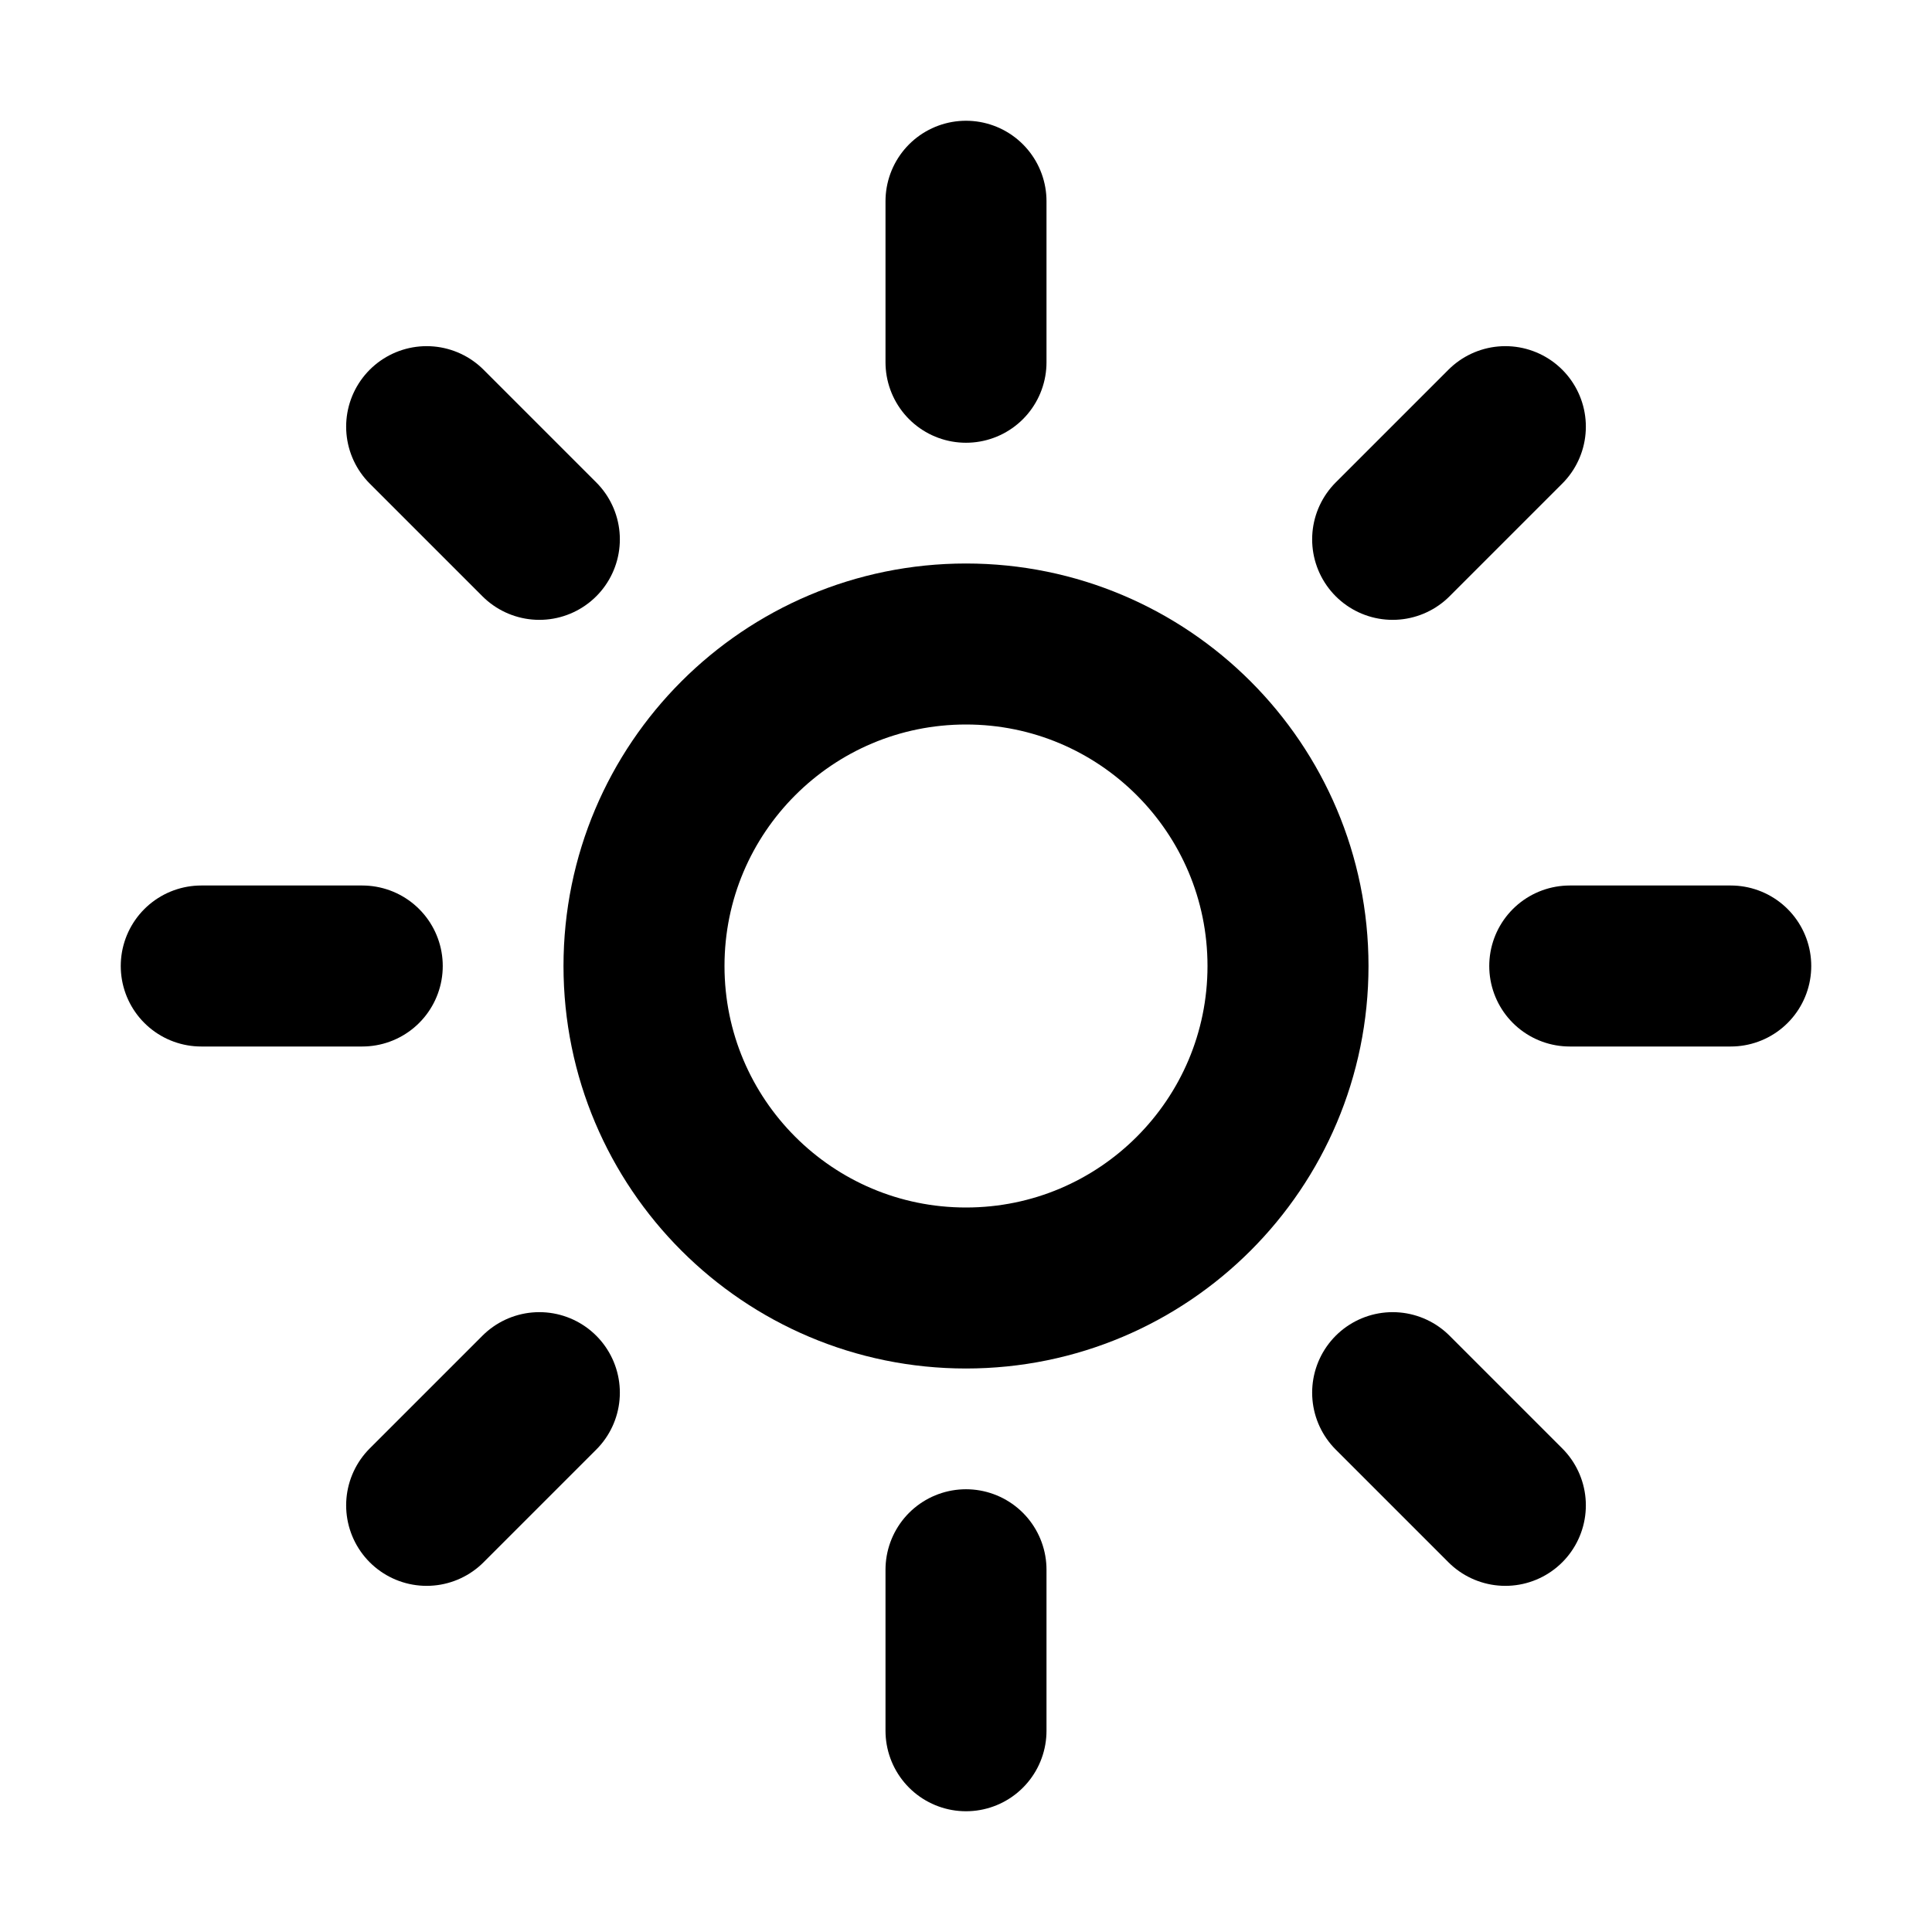
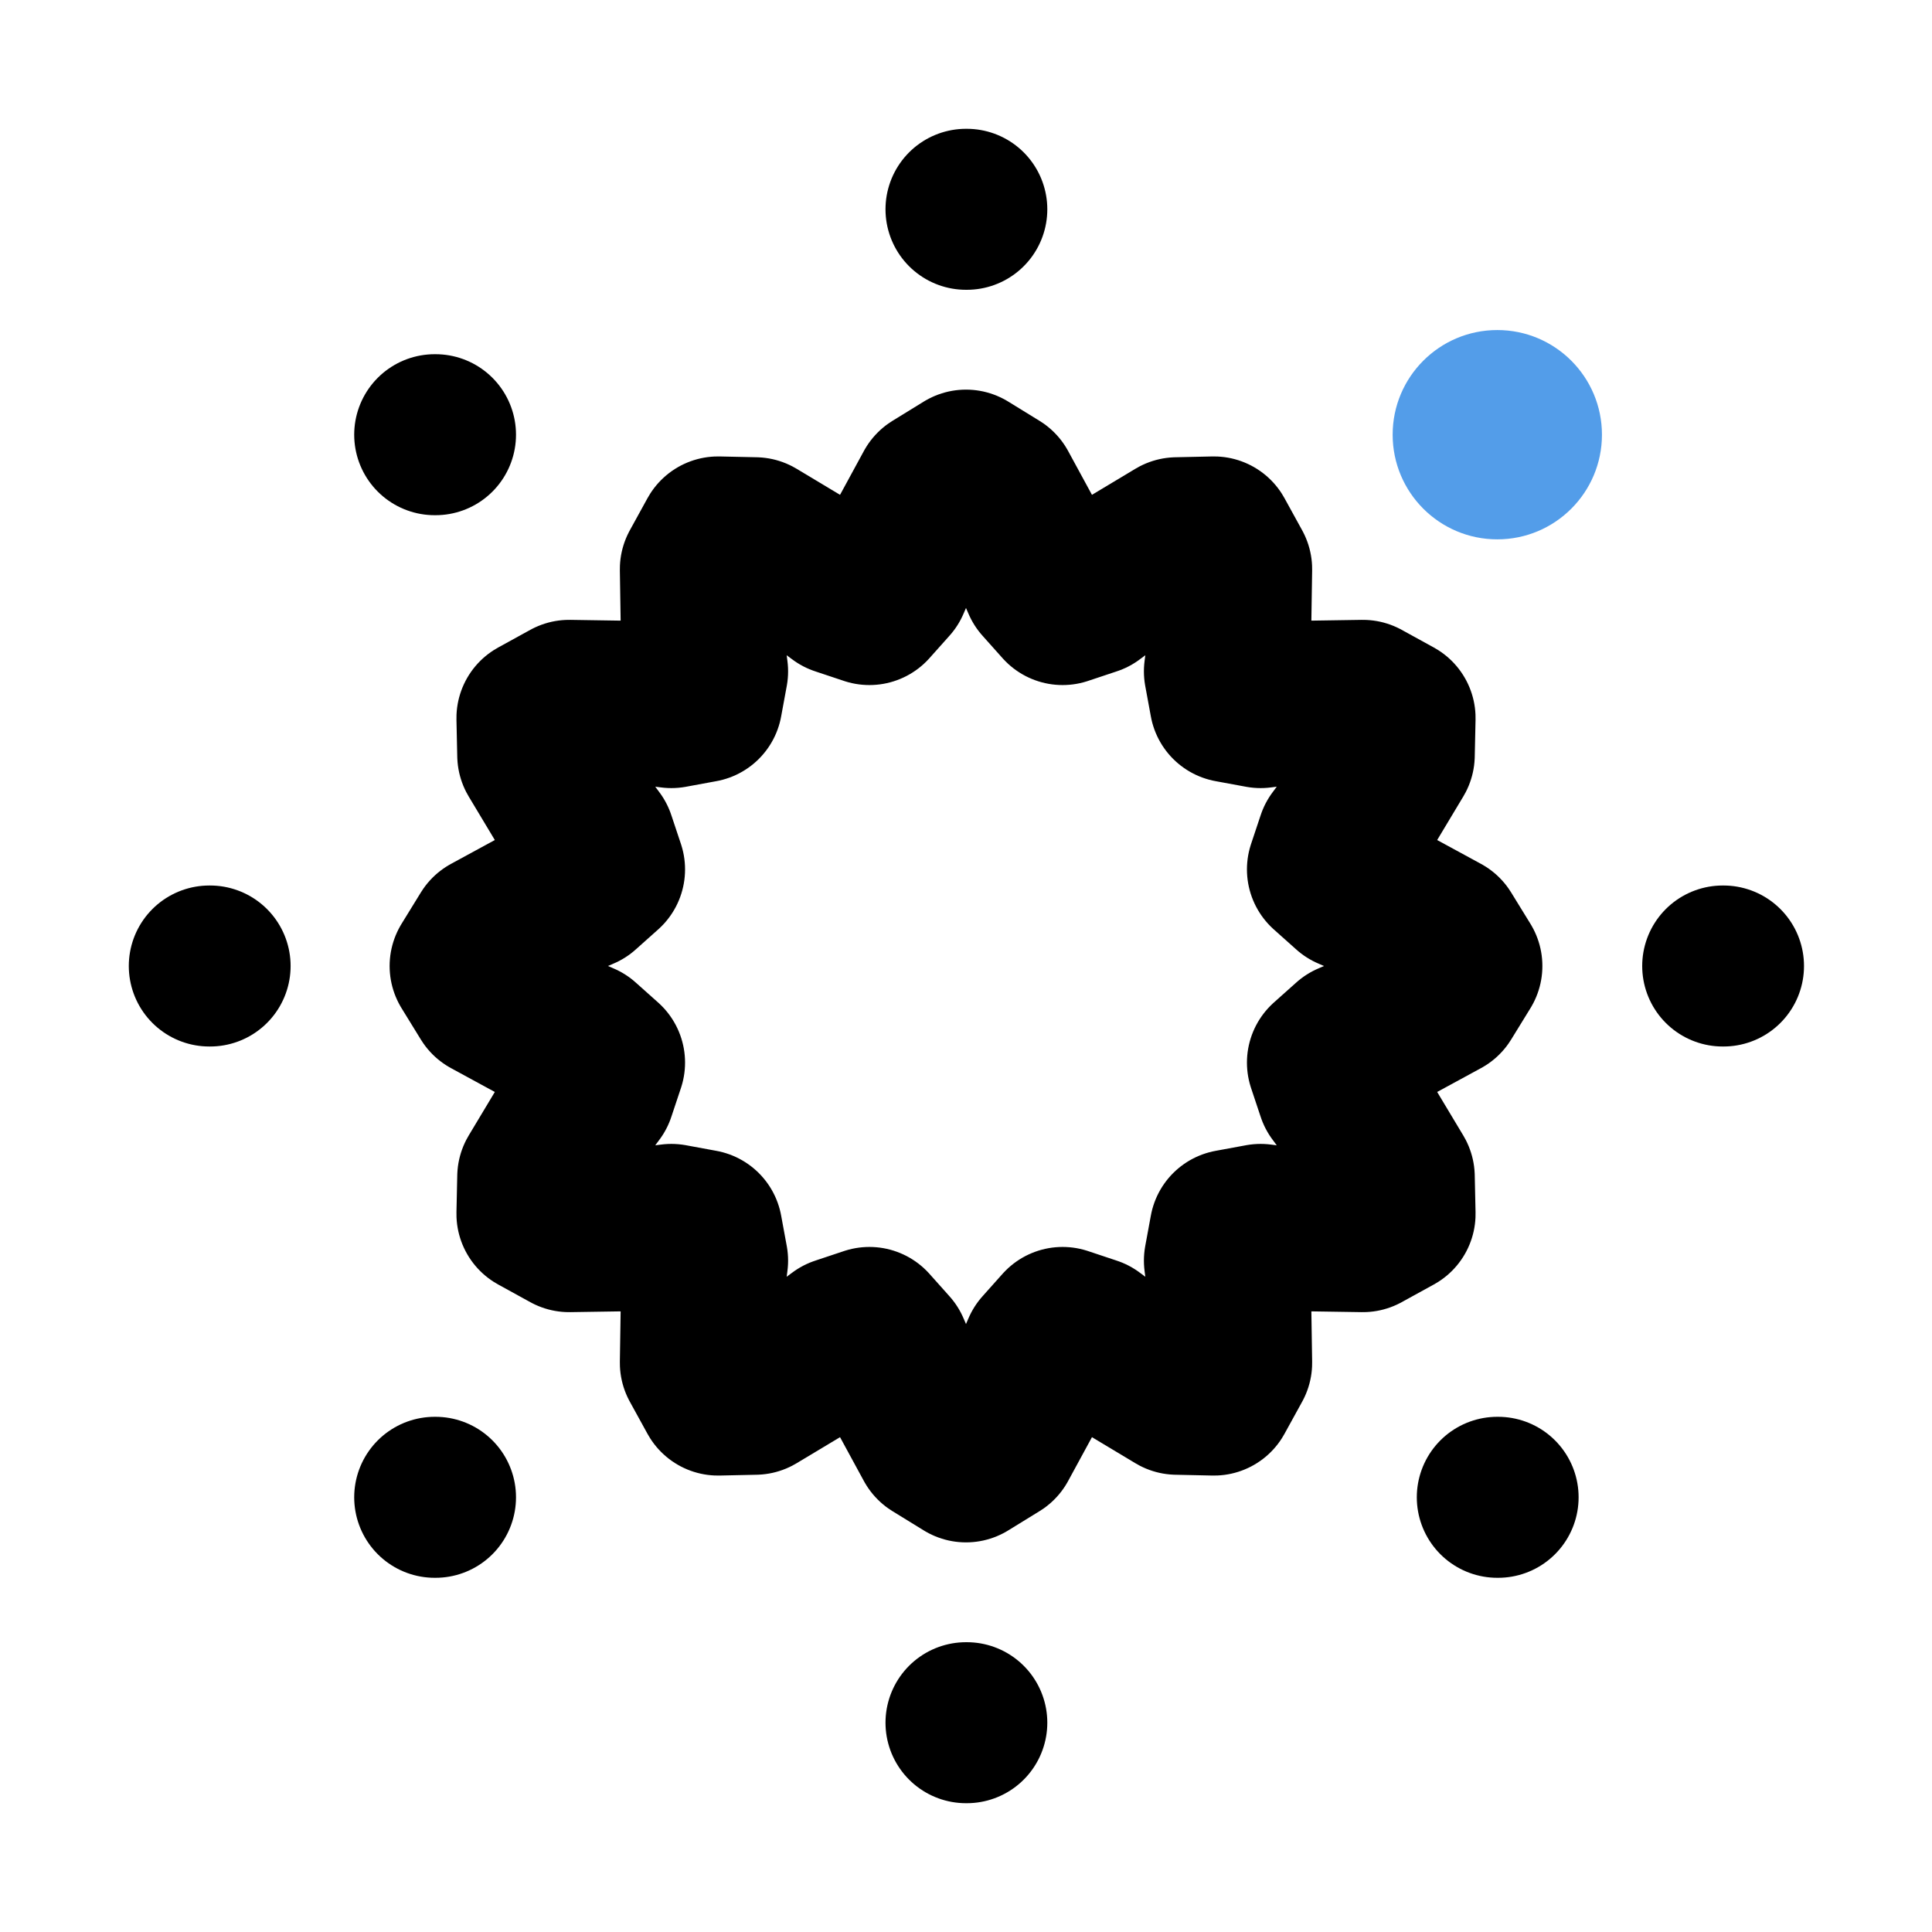
<svg xmlns="http://www.w3.org/2000/svg" width="24" height="24" viewBox="0 0 24 24" fill="none" stroke="currentColor" stroke-width="2" stroke-linecap="round" stroke-linejoin="round">
-   <path d="M8 12a4 4 0 1 0 8 0a4 4 0 1 0 -8 0z" />
-   <path d="M12 2.5v2" />
-   <path d="M12 19.5v2" />
-   <path d="M5.3 5.3l1.4 1.4" />
-   <path d="M17.3 17.3l1.4 1.4" />
-   <path d="M2.5 12h2" />
-   <path d="M19.5 12h2" />
-   <path d="M5.3 18.7l1.4-1.4" />
-   <path d="M17.3 6.7l1.4-1.4" />
+   <path d="M18.16 12L17.92 12.39L17.35 12.7L16.77 12.95L16.49 13.2L16.61 13.56L16.99 14.07L17.32 14.62L17.33 15.08L16.93 15.3L16.28 15.29L15.66 15.21L15.28 15.28L15.21 15.66L15.29 16.28L15.3 16.93L15.08 17.33L14.62 17.32L14.07 16.99L13.56 16.61L13.2 16.49L12.95 16.77L12.7 17.35L12.39 17.92L12 18.16L11.61 17.92L11.3 17.35L11.05 16.77L10.8 16.49L10.44 16.61L9.93 16.99L9.38 17.32L8.92 17.33L8.7 16.93L8.71 16.28L8.79 15.66L8.72 15.28L8.34 15.21L7.72 15.29L7.07 15.3L6.67 15.08L6.68 14.62L7.01 14.07L7.39 13.56L7.51 13.2L7.23 12.95L6.65 12.7L6.08 12.39L5.84 12L6.08 11.61L6.65 11.3L7.23 11.05L7.51 10.8L7.39 10.44L7.01 9.93L6.68 9.38L6.67 8.92L7.07 8.7L7.72 8.71L8.34 8.79L8.72 8.72L8.79 8.34L8.71 7.72L8.7 7.07L8.92 6.67L9.38 6.68L9.93 7.01L10.44 7.39L10.8 7.51L11.05 7.23L11.3 6.65L11.61 6.08L12 5.84L12.39 6.08L12.7 6.65L12.95 7.23L13.2 7.51L13.56 7.39L14.07 7.01L14.62 6.68L15.08 6.67L15.3 7.07L15.29 7.72L15.21 8.34L15.28 8.72L15.66 8.79L16.28 8.71L16.93 8.7L17.33 8.92L17.32 9.38L16.99 9.93L16.61 10.44L16.49 10.8L16.77 11.05L17.35 11.3L17.92 11.61L18.16 12z" />
+   <path d="M12 2.6h.01" />
+   <path d="M21.4 12h.01" />
+   <path d="M12 21.4h.01" />
+   <path d="M2.6 12h.01" />
+   <path d="M5.4 5.4h.01" />
+   <path d="M18.6 18.6h.01" />
+   <path d="M5.4 18.6h.01" />
+   <path d="M17.3 5.4a1.3 1.3 0 1 0 2.6 0a1.3 1.3 0 1 0 -2.6 0z" fill="#539DE9" stroke="none" />
</svg>
